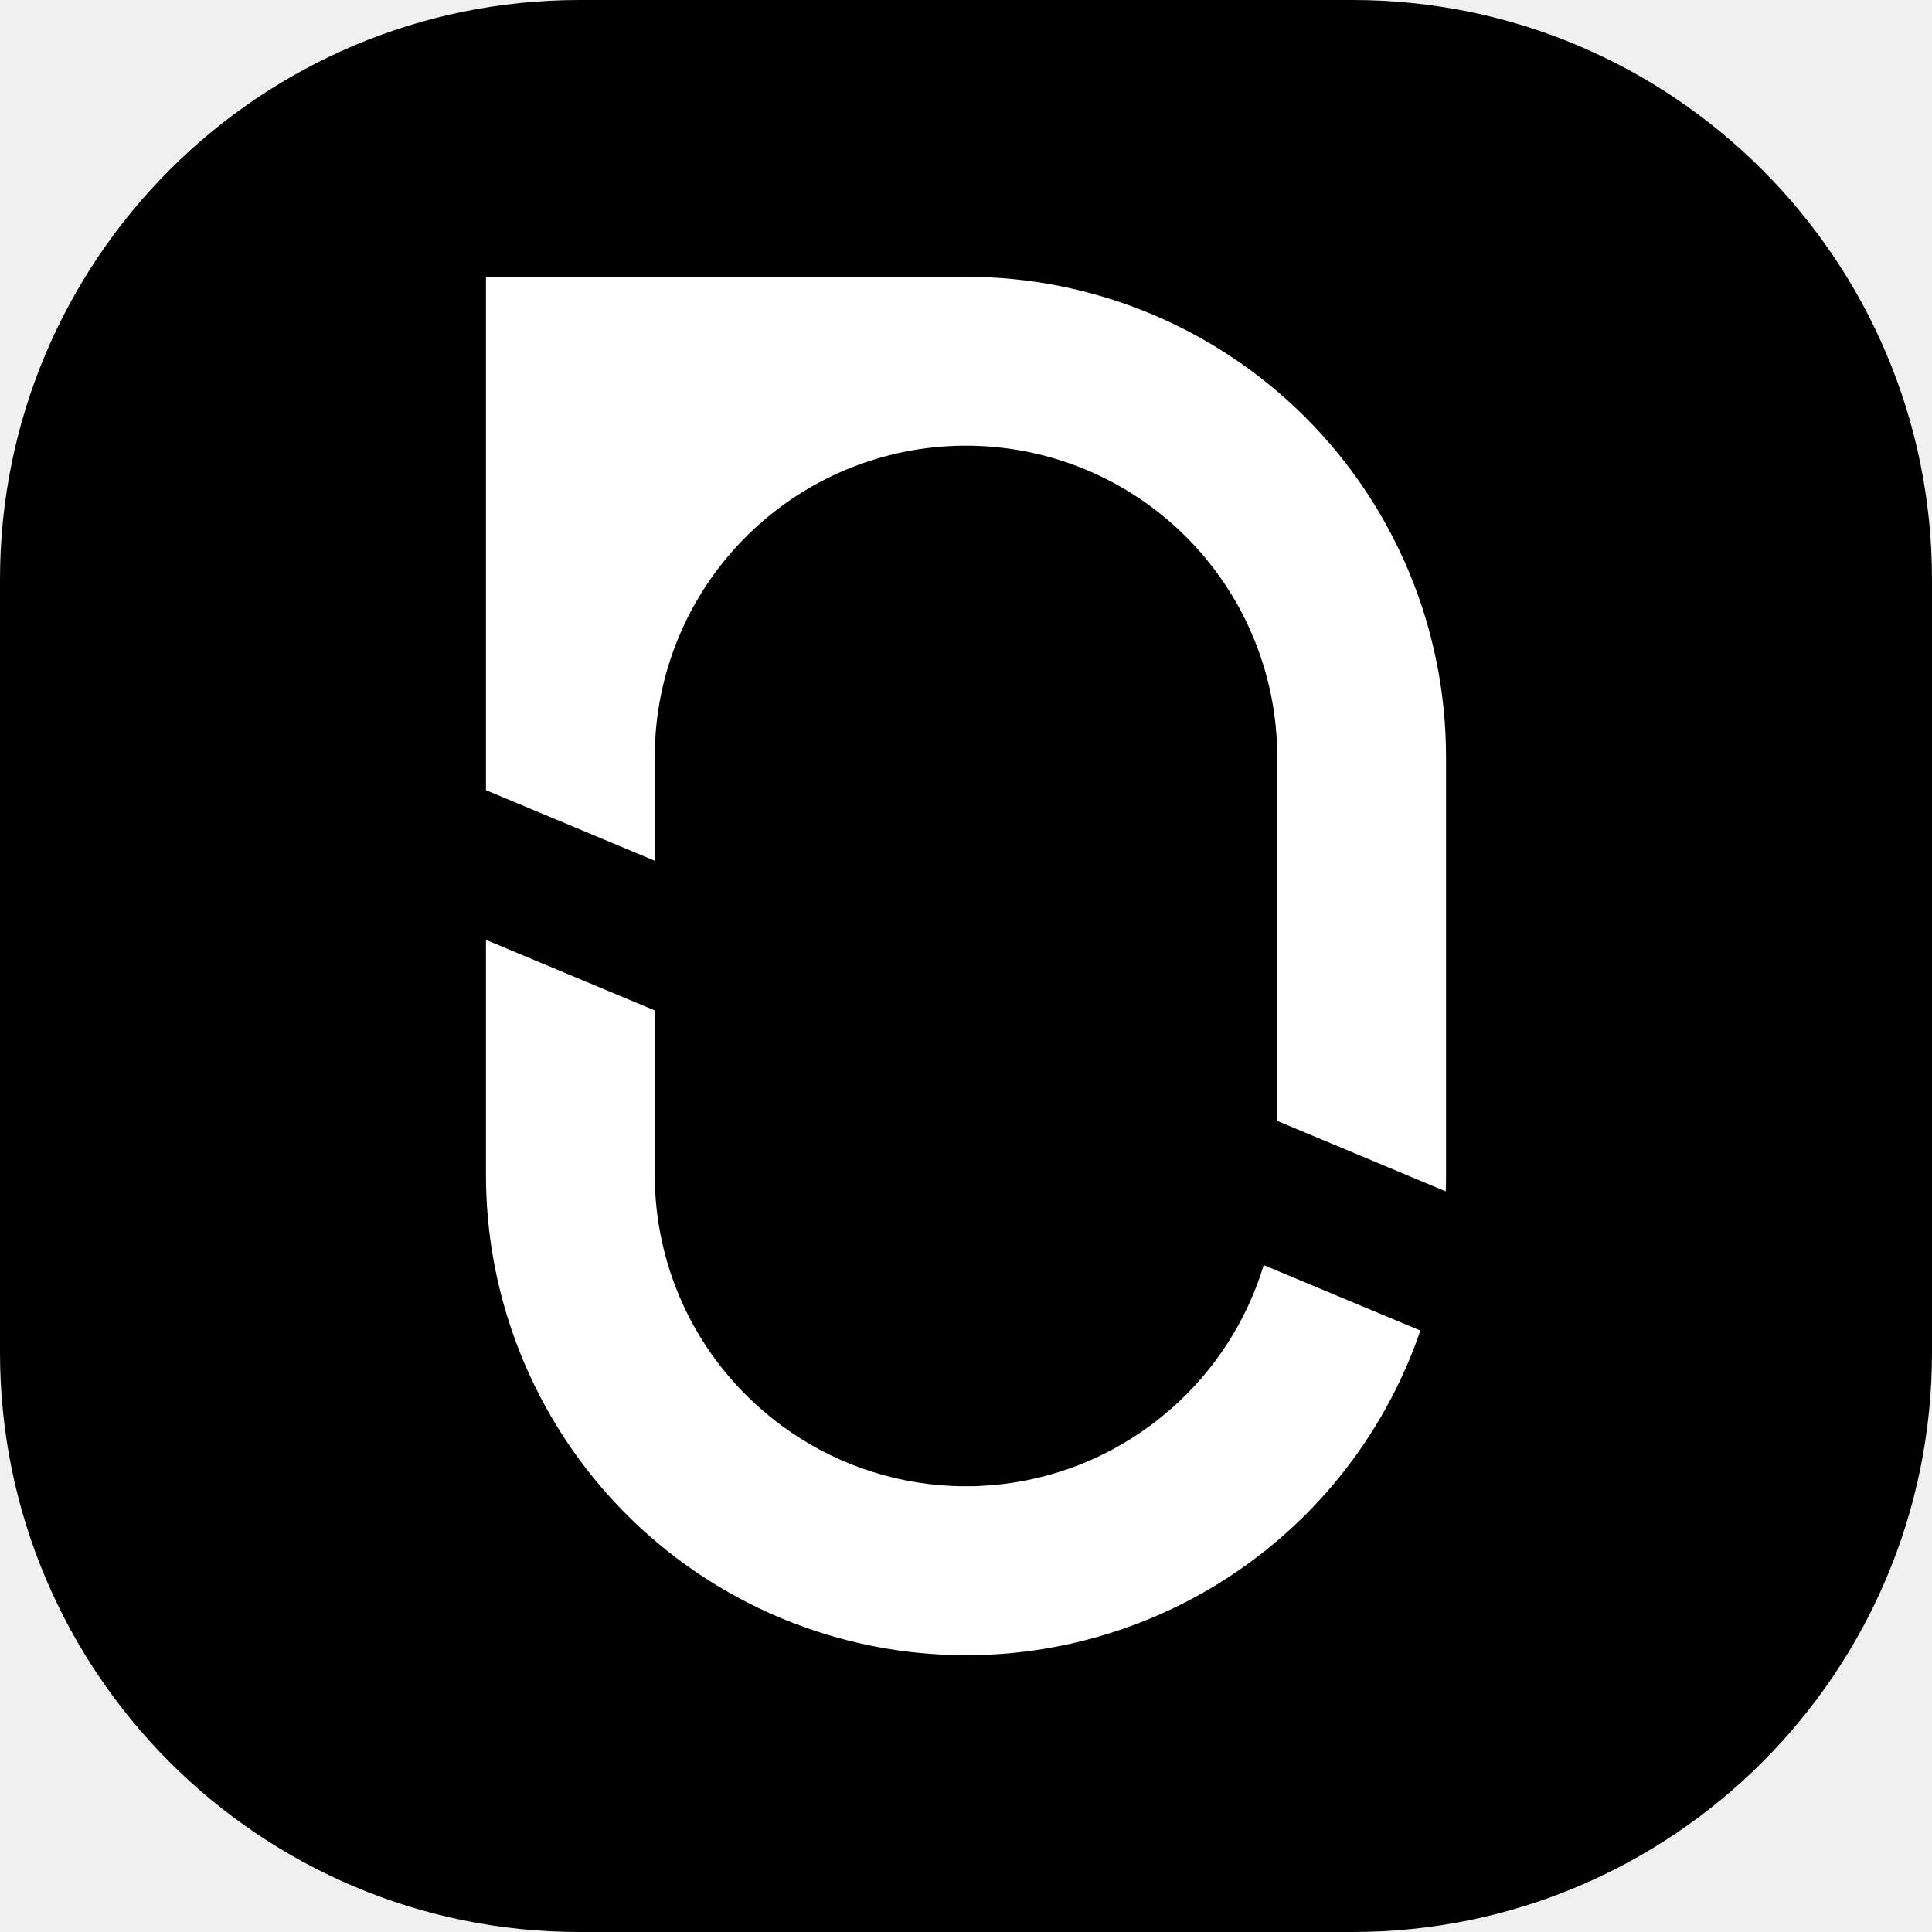
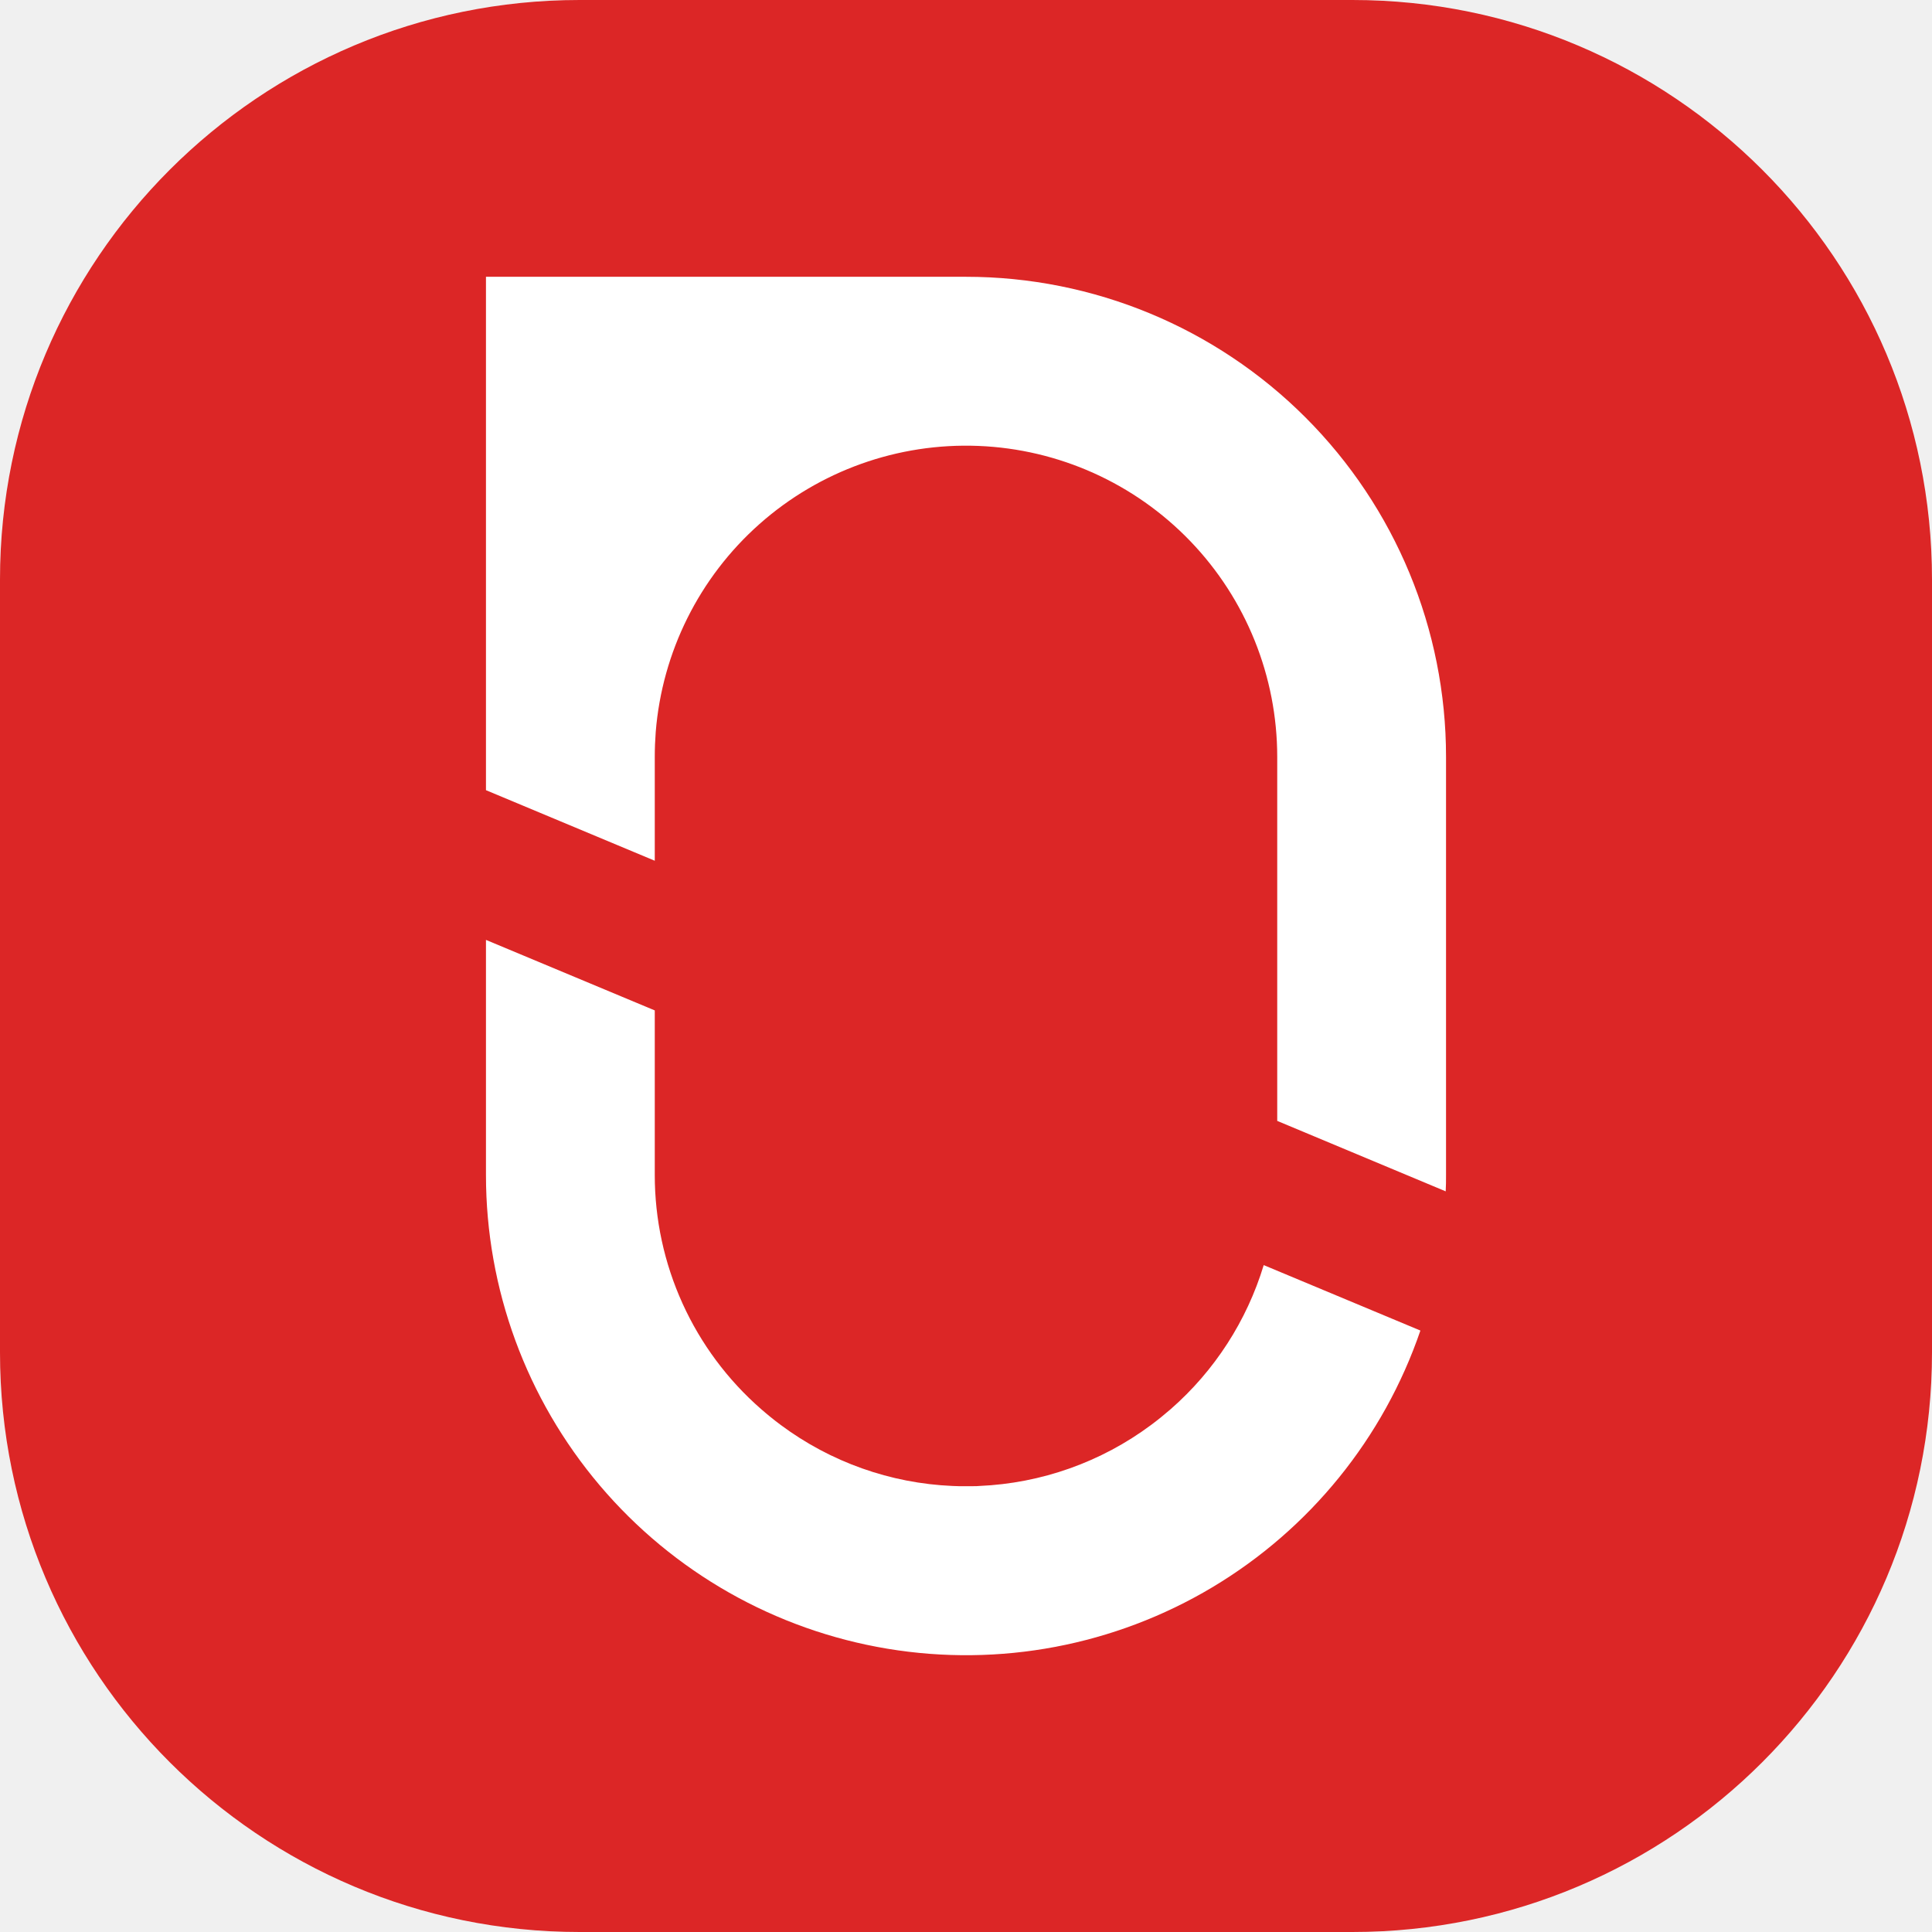
<svg xmlns="http://www.w3.org/2000/svg" viewBox="0 0 1000 1000">
-   <rect width="1000" height="1000" rx="300" ry="300" />
+   <rect width="1000" height="1000" rx="300" ry="300" fill="#dc2626" />
  <g transform="translate(-65.39228 -65.44469) scale(1.104282)">
    <g fill="#fff" clip-path="url(#a)">
      <path d="M724.985 682.919c-17.255 50.411-51.835 93.065-97.588 120.372-45.752 27.307-99.71 37.496-152.269 28.753-52.56-8.743-100.314-35.85-134.763-76.498-34.449-40.648-53.359-92.199-53.365-145.482v-110.25l79.121 33.053v77.152c-.007 20.779 4.434 41.318 13.024 60.237 8.59 18.92 21.131 35.781 36.78 49.451 2.97 2.587 6.053 5.107 9.236 7.459 23.357 17.388 51.402 27.352 80.494 28.597.99 0 1.946.079 2.925.101.979.023 2.25 0 3.375 0h3.375c1.125 0 1.935 0 2.925-.101 29.081-1.248 57.116-11.203 80.471-28.575 3.173-2.351 6.255-4.86 9.237-7.447 20.556-17.98 35.656-41.366 43.582-67.5zM737 414v196.065c0 2.531 0 5.074-.158 7.605l-78.963-33.019V414c-.013-37.684-14.607-73.901-40.725-101.066-26.119-27.164-61.735-43.168-99.389-44.66-37.655-1.492-74.426 11.644-102.611 36.657-28.186 25.013-45.6 59.962-48.594 97.526-.281 3.803-.439 7.662-.439 11.543v48.712L287 429.637V189h225c59.674 0 116.903 23.705 159.099 65.901C713.295 297.097 737 354.326 737 414Z" />
    </g>
    <defs>
      <clipPath id="a">
        <rect width="1024" height="1024" fill="#fff" rx="200" />
      </clipPath>
    </defs>
  </g>
</svg>
